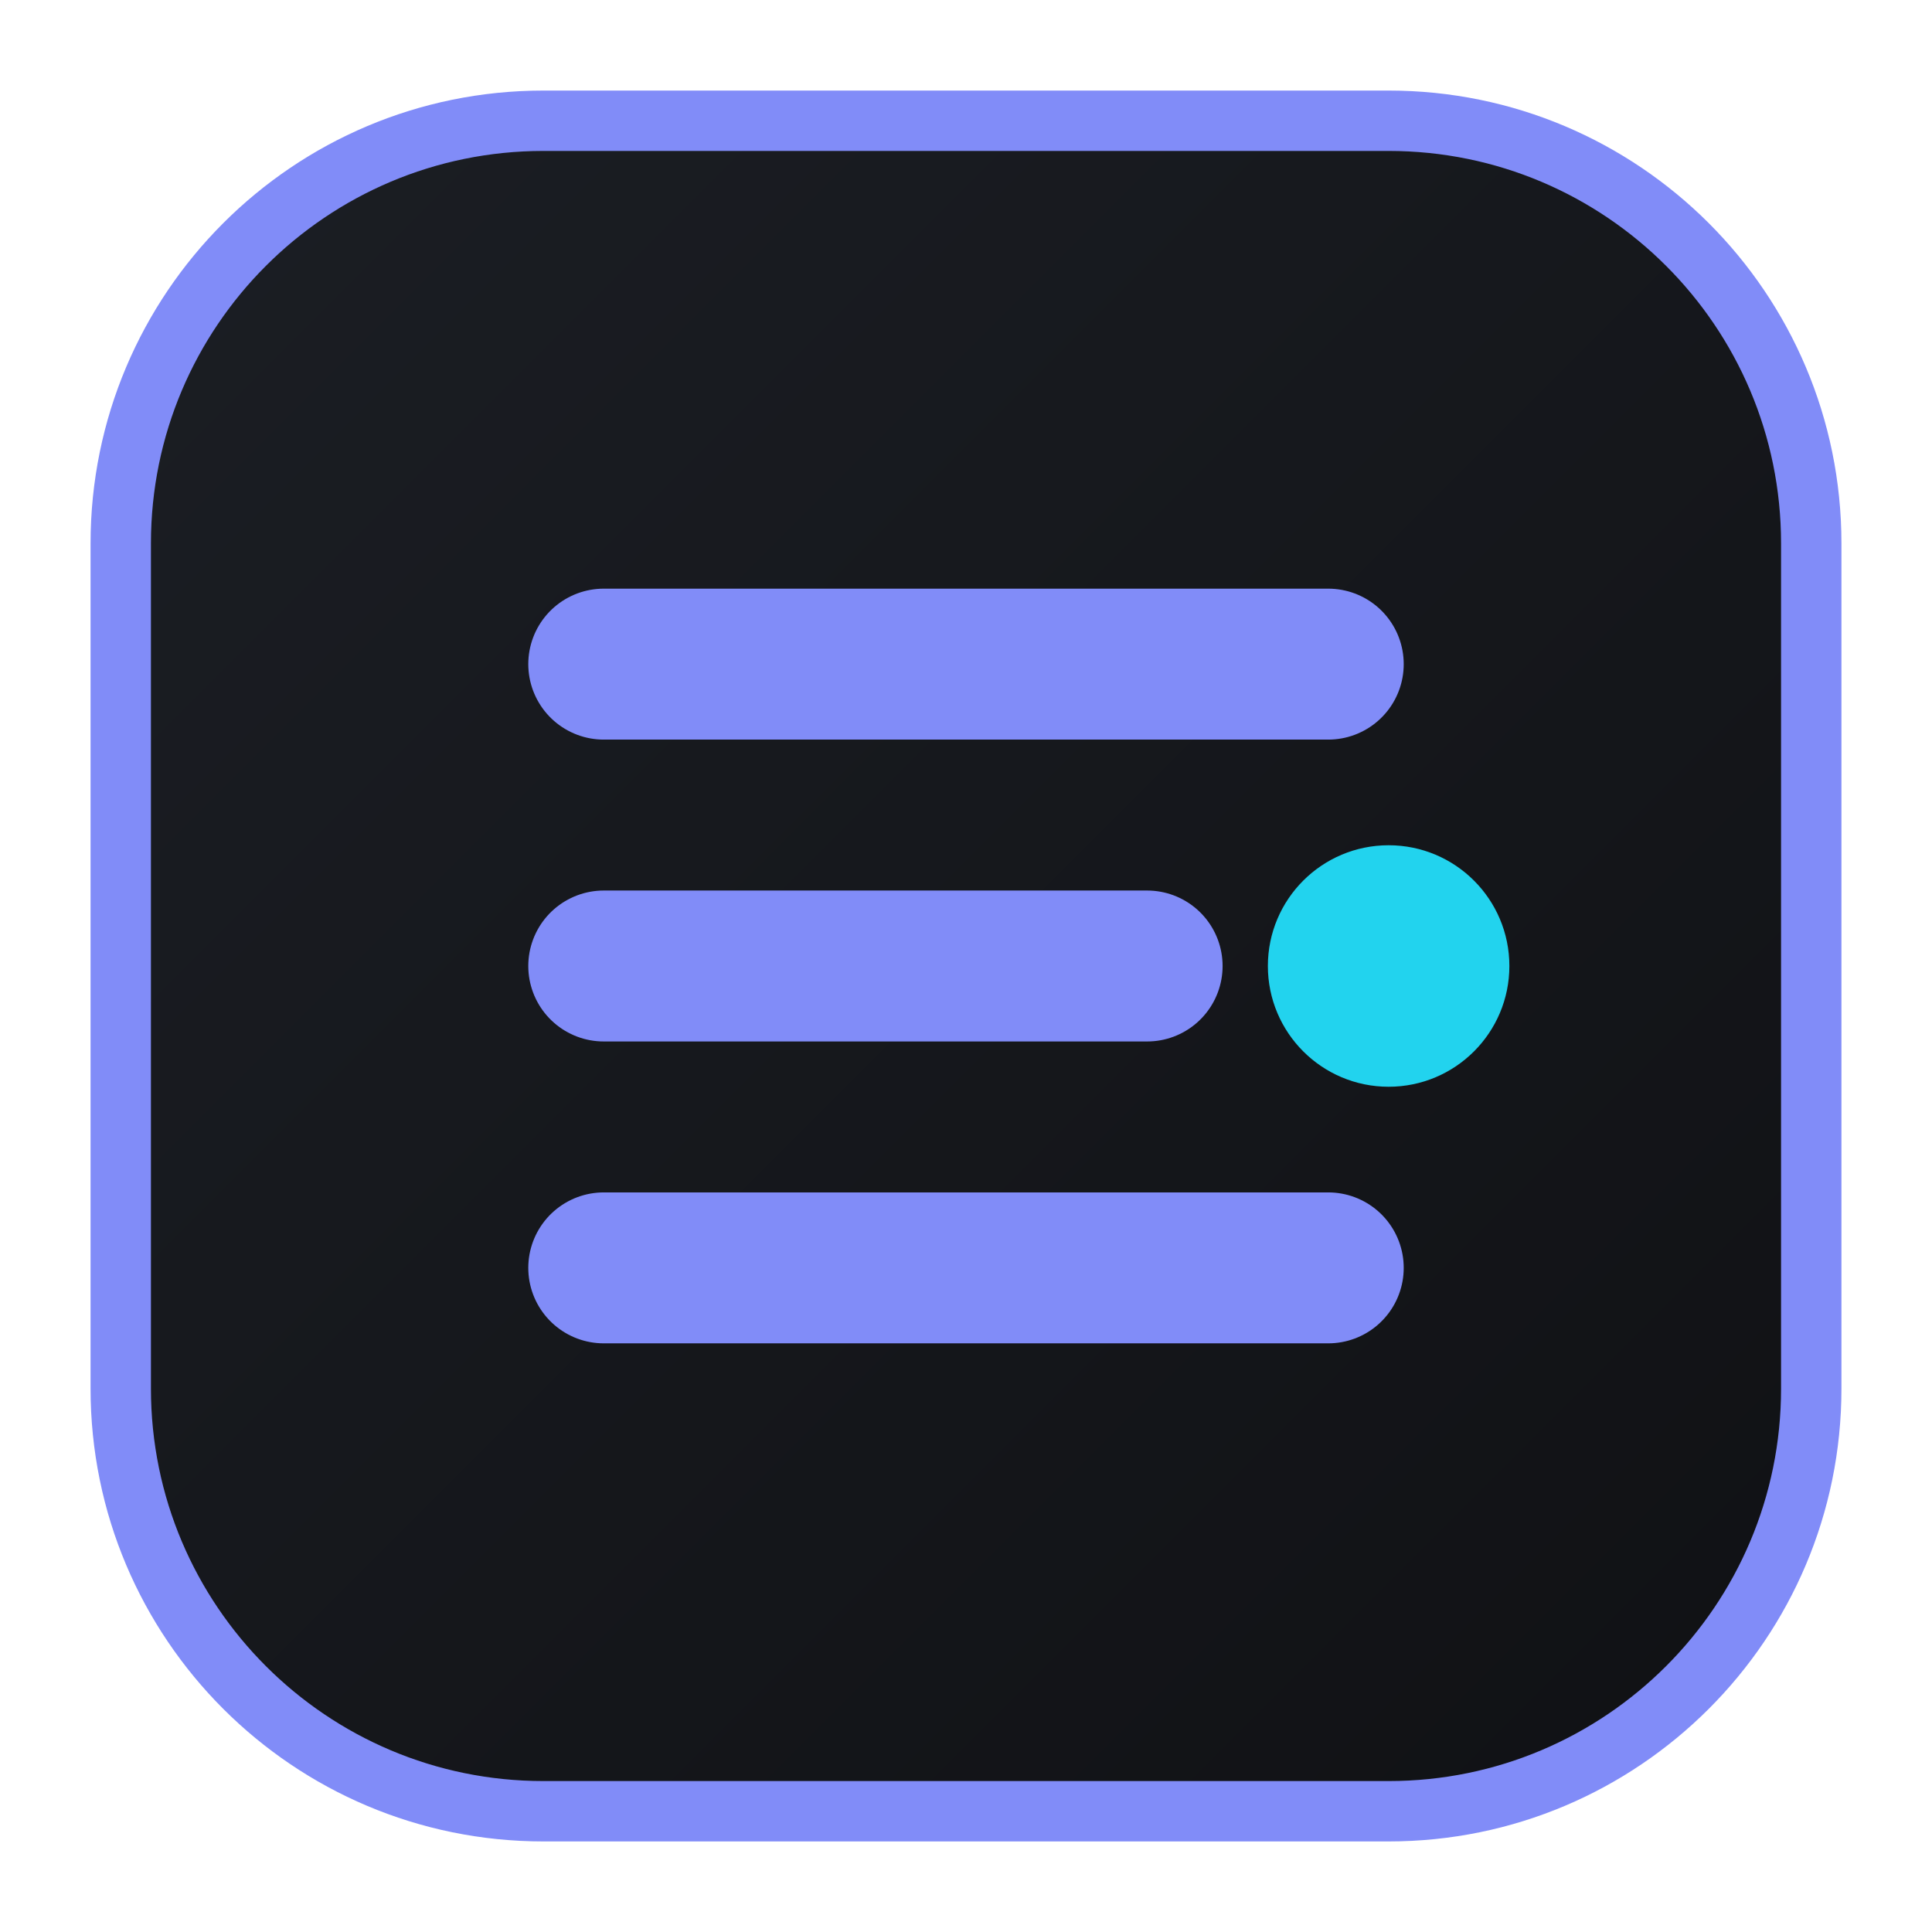
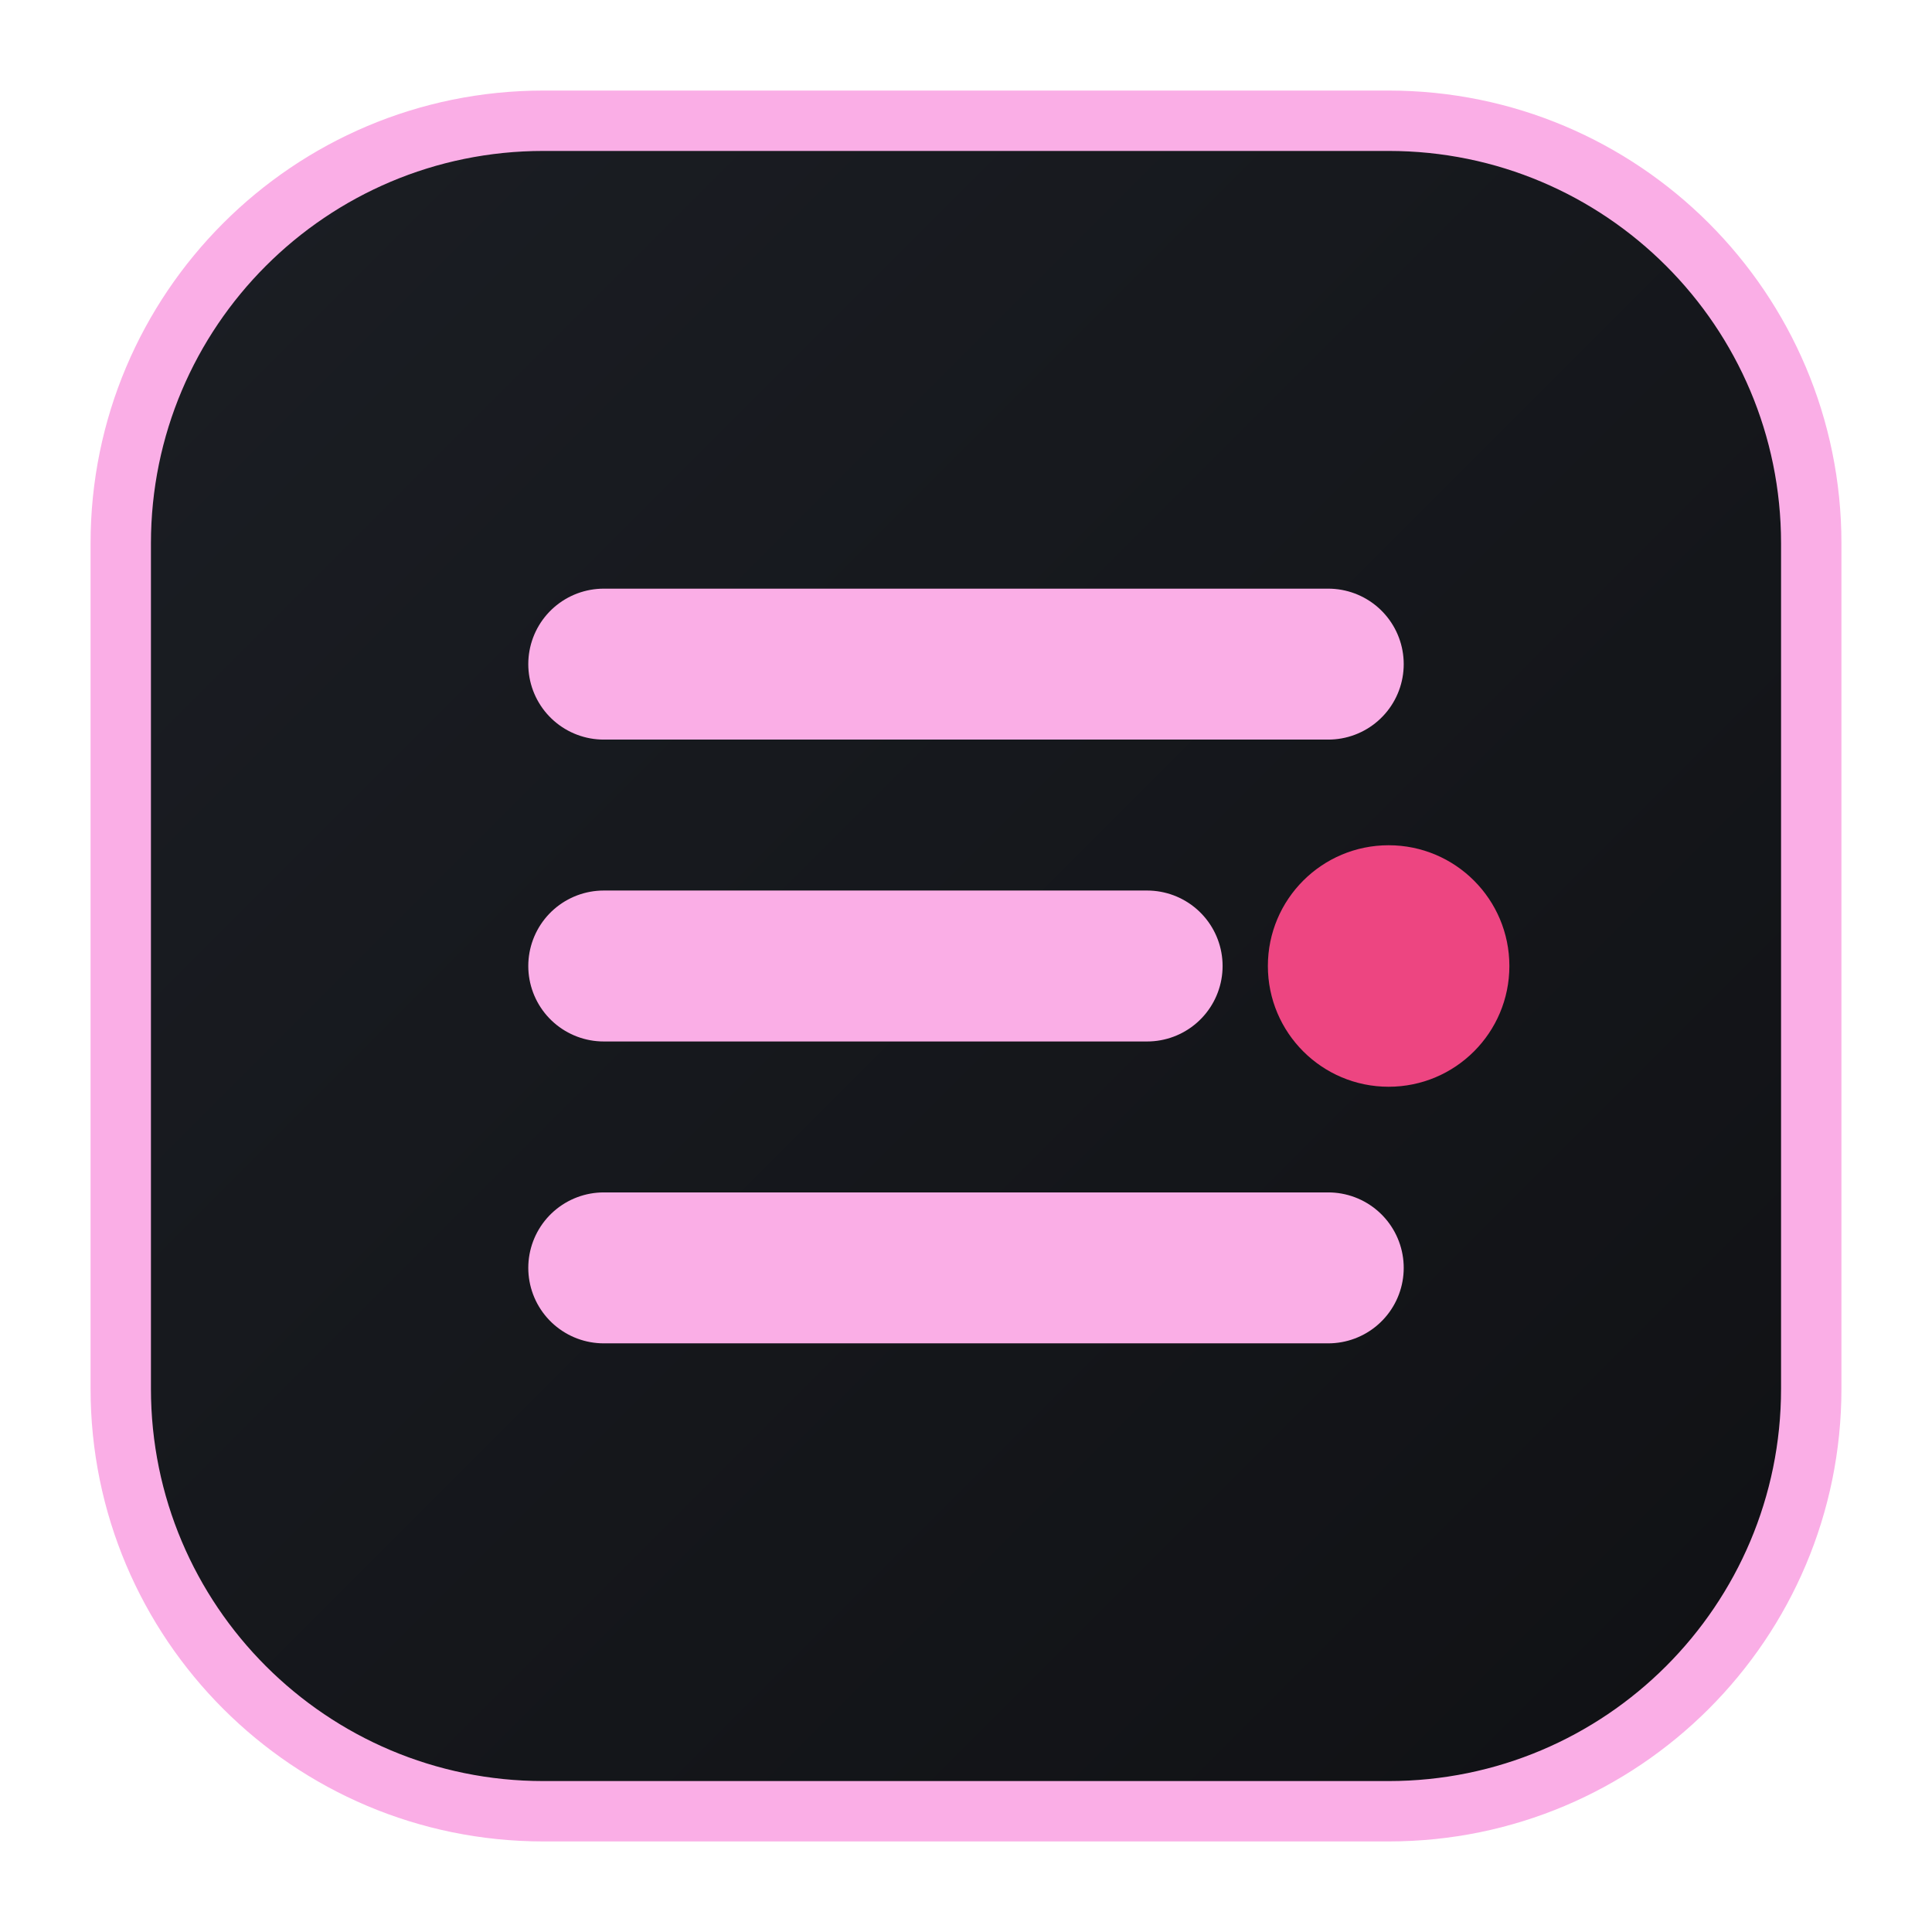
<svg xmlns="http://www.w3.org/2000/svg" viewBox="0 0 64 64">
  <defs>
    <linearGradient id="g" x1="0" y1="0" x2="1" y2="1">
      <stop offset="0" stop-color="#1b1e24" />
      <stop offset="1" stop-color="#101114" />
    </linearGradient>
  </defs>
-   <rect x="4" y="4" width="56" height="56" rx="14" fill="url(#g)" stroke="#818cf8" stroke-width="2" />
-   <path d="M20 22h24M20 32h18M20 42h24" stroke="#818cf8" stroke-width="5" stroke-linecap="round" />
-   <circle cx="46" cy="32" r="4" fill="#22d3ee" />
+   <rect x="4" y="4" width="56" height="56" rx="14" fill="url(#g)" stroke="#faaee6" stroke-width="2" />
+   <path d="M20 22h24M20 32h18M20 42h24" stroke="#faaee6" stroke-width="5" stroke-linecap="round" />
+   <circle cx="46" cy="32" r="4" fill="#ed4581" />
</svg>
